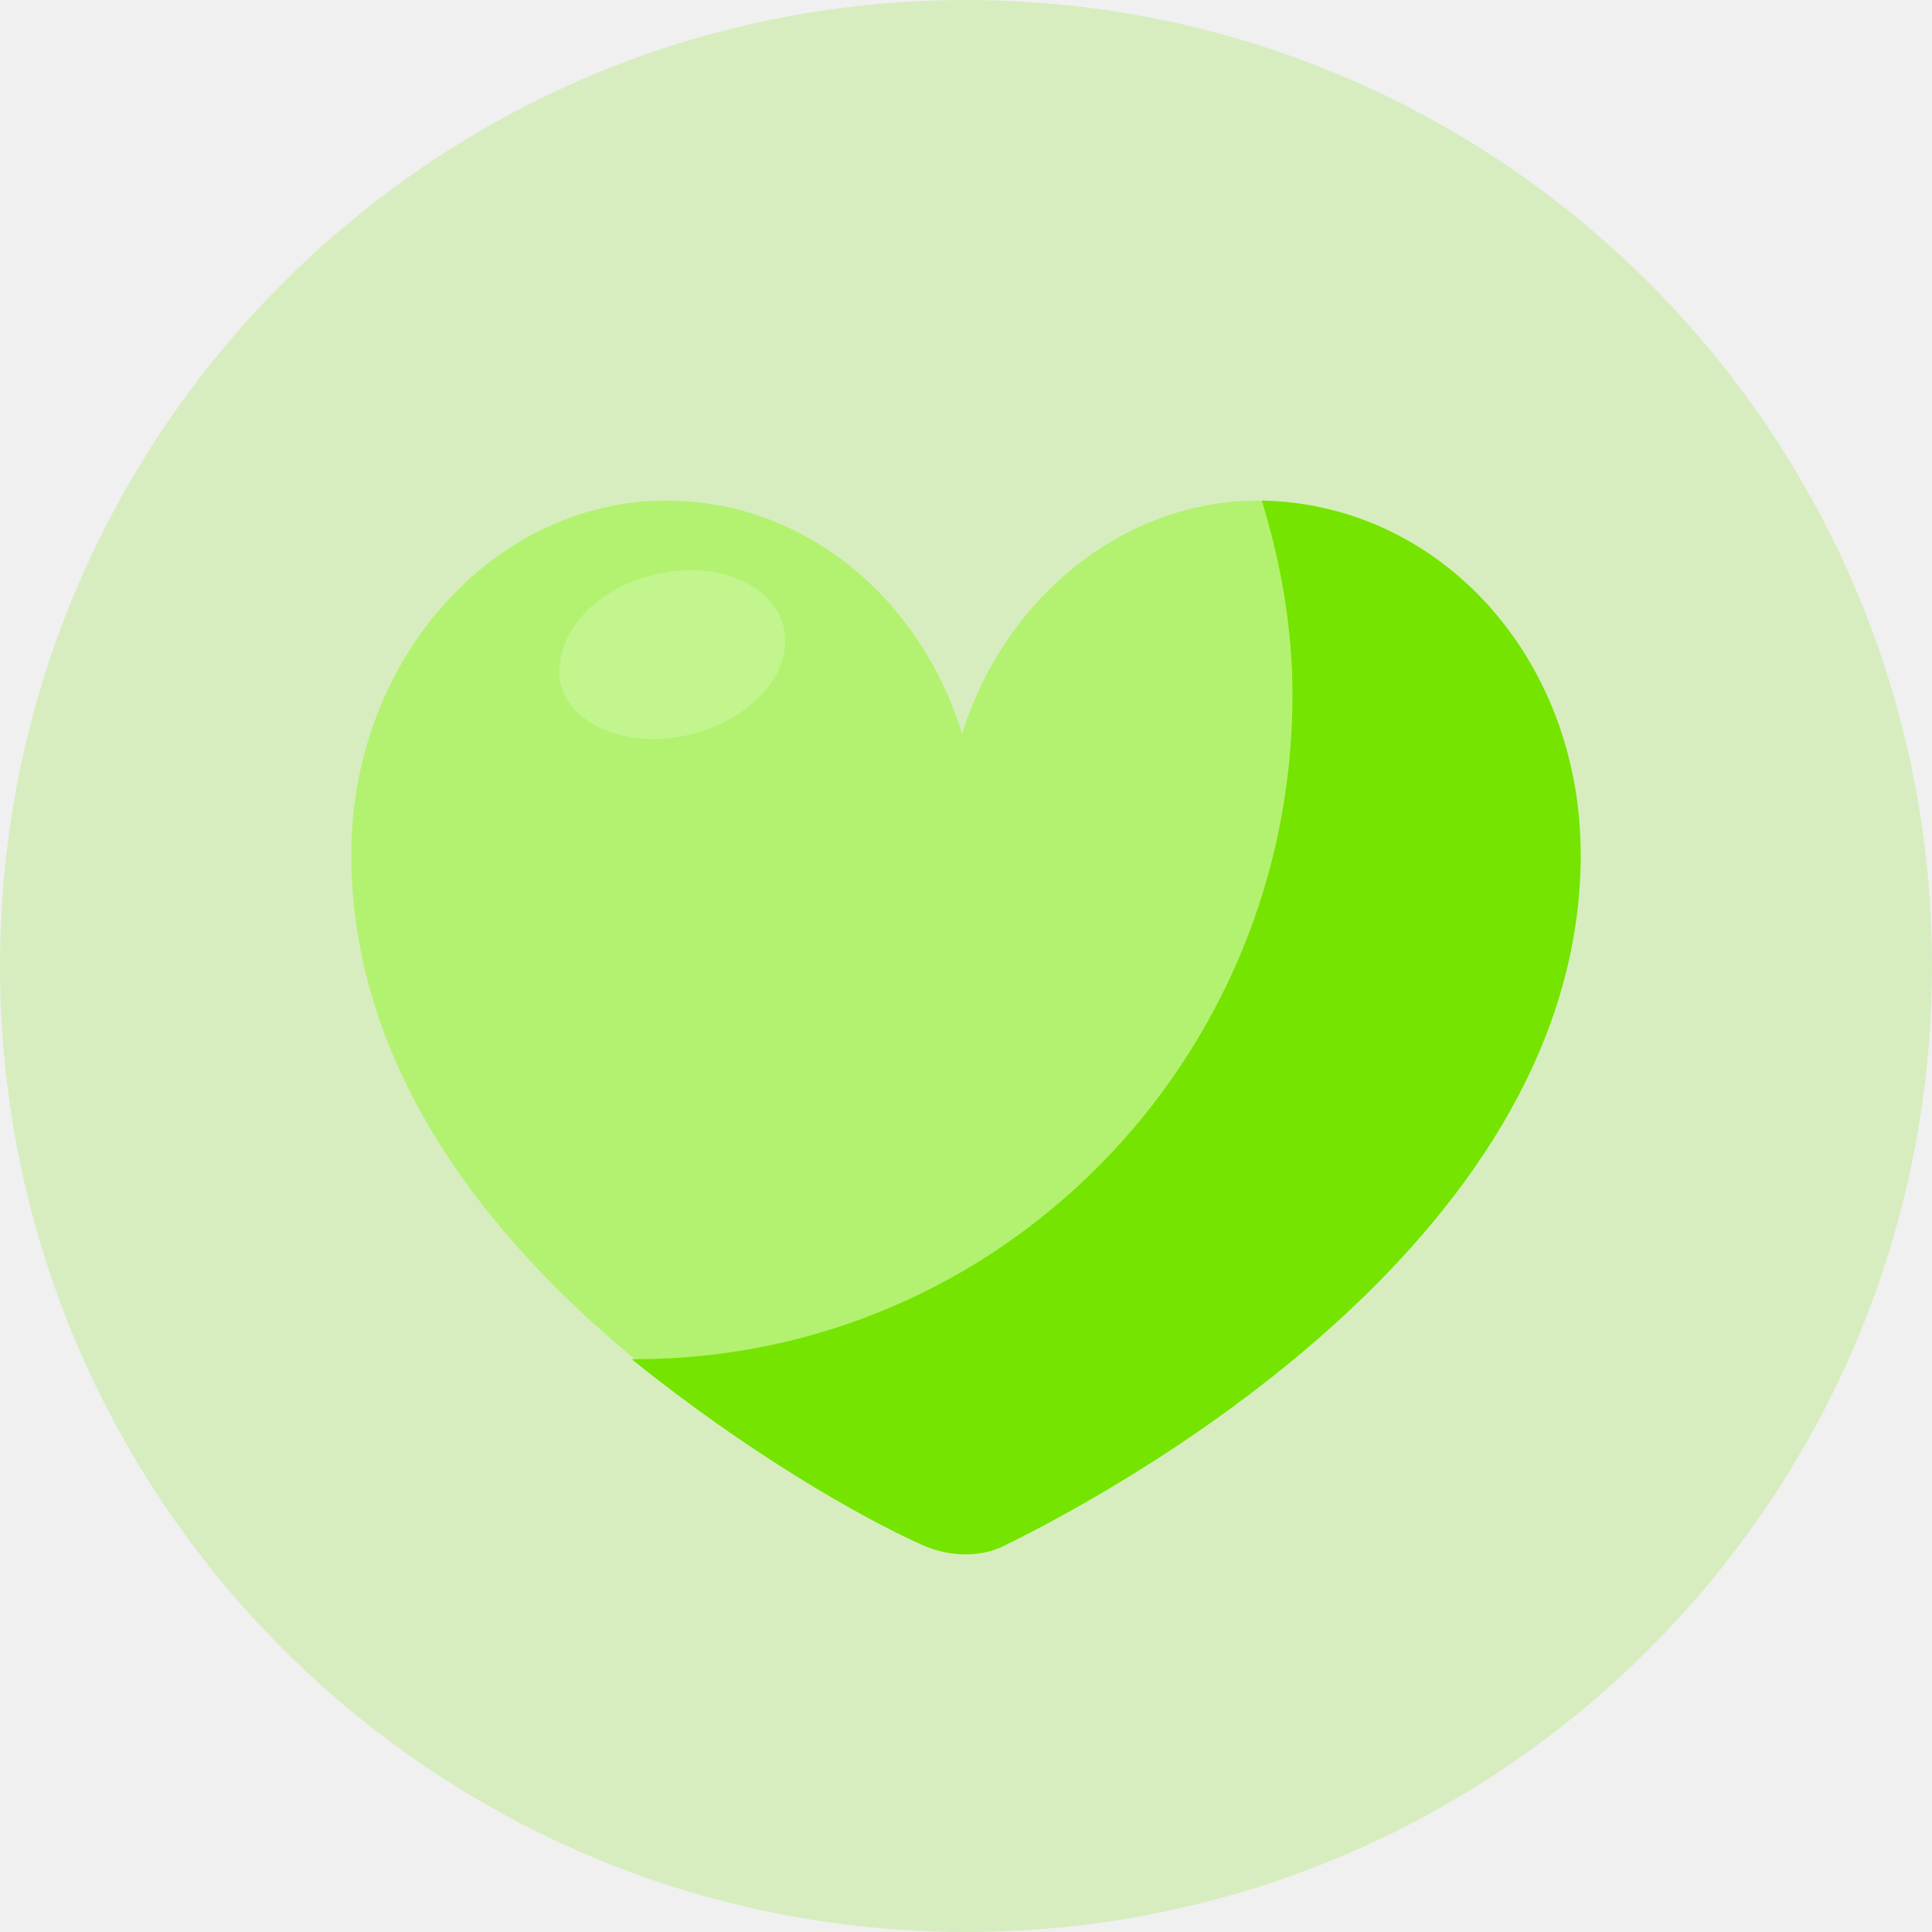
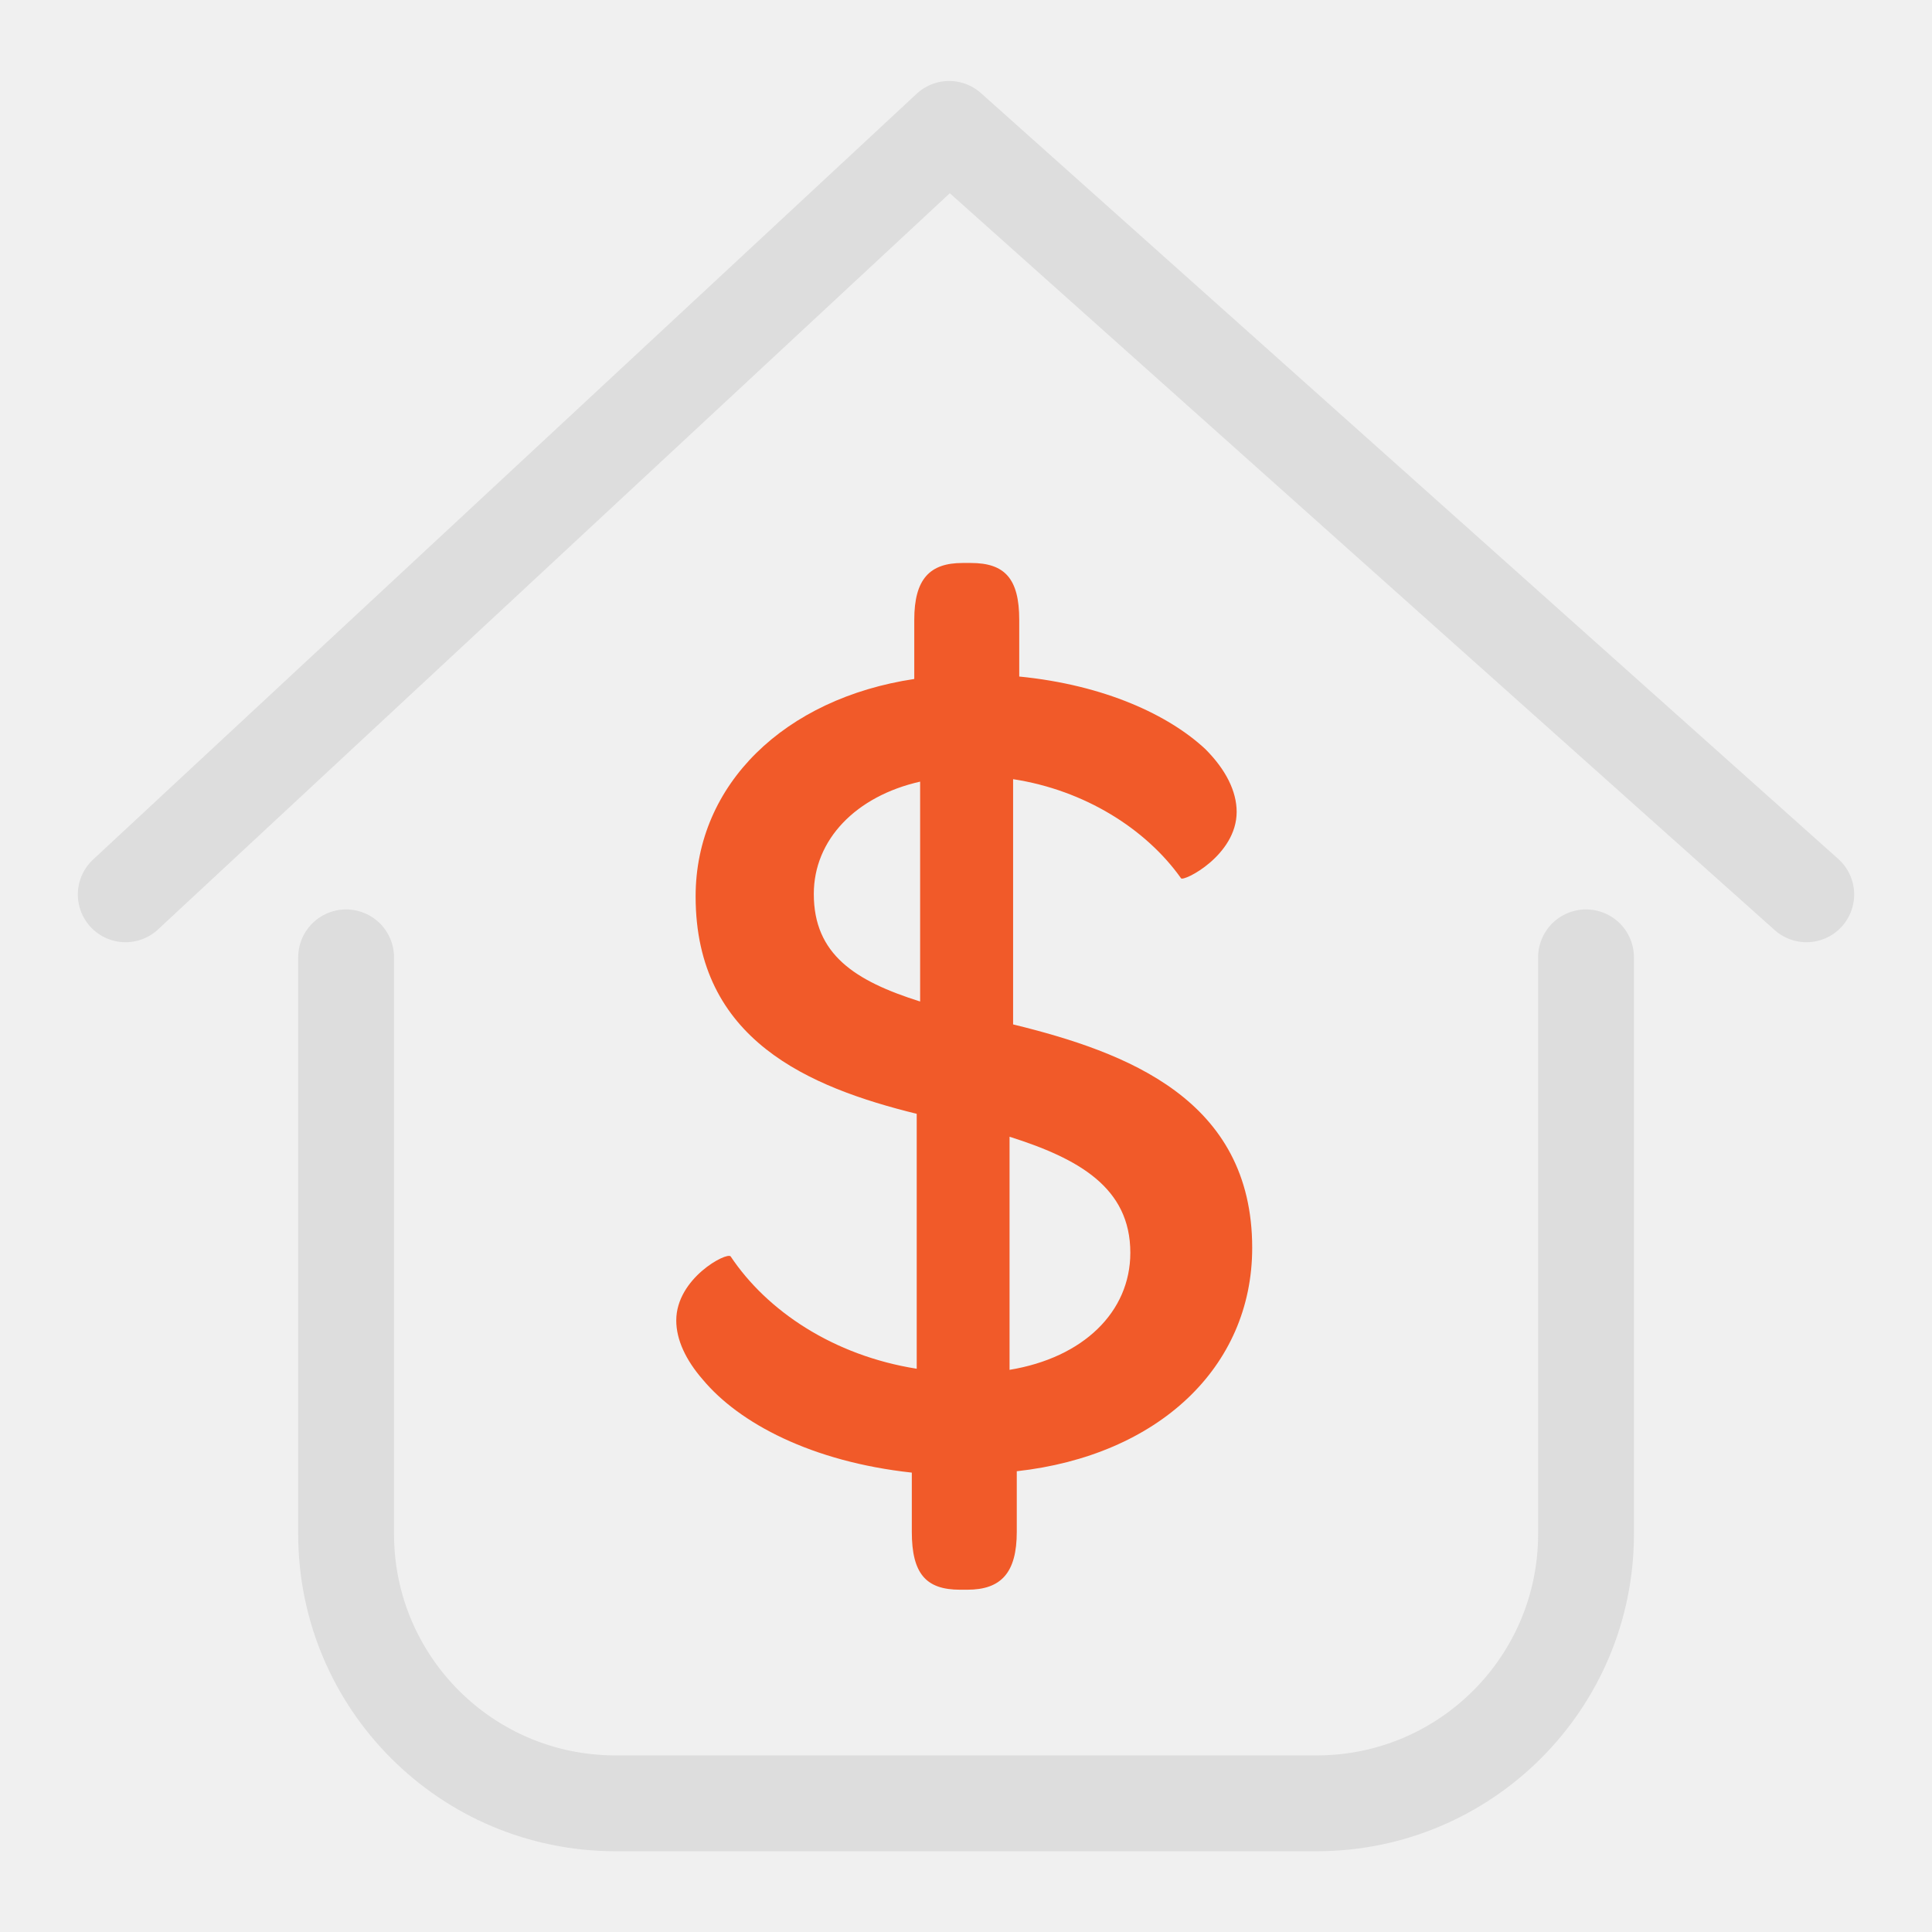
- <svg xmlns="http://www.w3.org/2000/svg" width="2rem" height="2rem" viewBox="0 0 22 22" version="1.1" class="sc-bqOBqt PBviZ" fill="none">
-   <rect width="22" height="22" rx="11" fill="#75E300" fill-opacity="0.2" />
-   <path d="M18.5 9.026C18.5 13.317 13.469 16.148 11.938 16.9C11.675 17.033 11.325 17.033 11.063 16.9C9.531 16.148 4.5 13.405 4.5 9.026C4.5 6.814 6.119 5 8.087 5C9.662 5 10.975 6.106 11.456 7.654C11.938 6.106 13.294 5 14.825 5C16.881 5 18.5 6.814 18.5 9.026Z" fill="#B3F270" transform="translate(-0.5 0.7)" />
-   <path d="M18.5 9.026C18.5 13.317 13.468 16.148 11.937 16.9C11.675 17.033 11.325 17.033 11.018 16.9C10.318 16.591 9.006 15.839 7.693 14.777H7.737C11.893 14.777 15.218 11.37 15.218 7.212C15.218 6.46 15.087 5.708 14.868 5C16.924 5.044 18.499 6.814 18.499 9.026H18.5Z" fill="#75E400" transform="translate(-0.5 0.7)" />
-   <g opacity="0.2">
-     <path d="M7.869 8.361C7.169 8.538 6.513 8.273 6.381 7.786C6.294 7.255 6.731 6.725 7.431 6.548C8.131 6.371 8.788 6.636 8.919 7.123C9.05 7.654 8.569 8.184 7.869 8.361Z" fill="white" />
-   </g>
+ <svg xmlns="http://www.w3.org/2000/svg" id="Layer_1" data-name="Layer 1" viewBox="0 0 141.73 141.73">
+   <defs>
+     <style>
+       .cls-1 {
+         stroke-width: 7px;
+       }
+ 
+       .cls-1, .cls-2 {
+         fill: none;
+         stroke: #ddd;
+         stroke-linecap: round;
+         stroke-linejoin: round;
+       }
+ 
+       .cls-2 {
+         stroke-width: 7.03px;
+       }
+ 
+       .cls-3 {
+         fill: #f15a29;
+       }
+     </style>
+   </defs>
+   <polyline class="cls-1" points="9.21 65.62 69.63 9.44 132.52 65.62" />
+   <path class="cls-2" d="M116.35,70.23v42.3c0,10.92-8.85,19.76-19.76,19.76h-51.44c-10.92,0-19.76-8.85-19.76-19.76v-42.3" />
+   <path class="cls-3" d="M74.59,107.94v4.43c0,3.01-1.15,4.25-3.63,4.25h-.53c-2.48,0-3.54-1.15-3.54-4.25v-4.34c-7.35-.8-12.67-3.63-15.33-6.82-1.24-1.42-1.95-2.92-1.95-4.34,0-3.1,3.72-5.05,3.99-4.7,2.66,3.99,7.53,7.27,13.65,8.24v-18.7c-7.89-1.95-16.22-5.41-16.22-15.95,0-8.24,6.56-14.53,16.04-15.95v-4.34c0-3.01,1.15-4.17,3.54-4.17h.62c2.48,0,3.54,1.15,3.54,4.17v4.16c6.29.62,10.99,2.84,13.65,5.32,1.51,1.51,2.3,3.1,2.3,4.61,0,3.19-3.9,5.14-4.08,4.87-2.57-3.63-7.09-6.47-12.32-7.27v17.99c8.33,2.04,17.54,5.49,17.54,16.39,0,8.77-6.91,15.24-17.28,16.39ZM67.5,73.47v-16.13c-4.7,1.06-7.8,4.25-7.8,8.24,0,4.43,3.01,6.38,7.8,7.89ZM82.92,91.9c0-4.79-3.81-6.91-8.86-8.51v17.1c5.41-.89,8.86-4.25,8.86-8.59Z" />
</svg>
